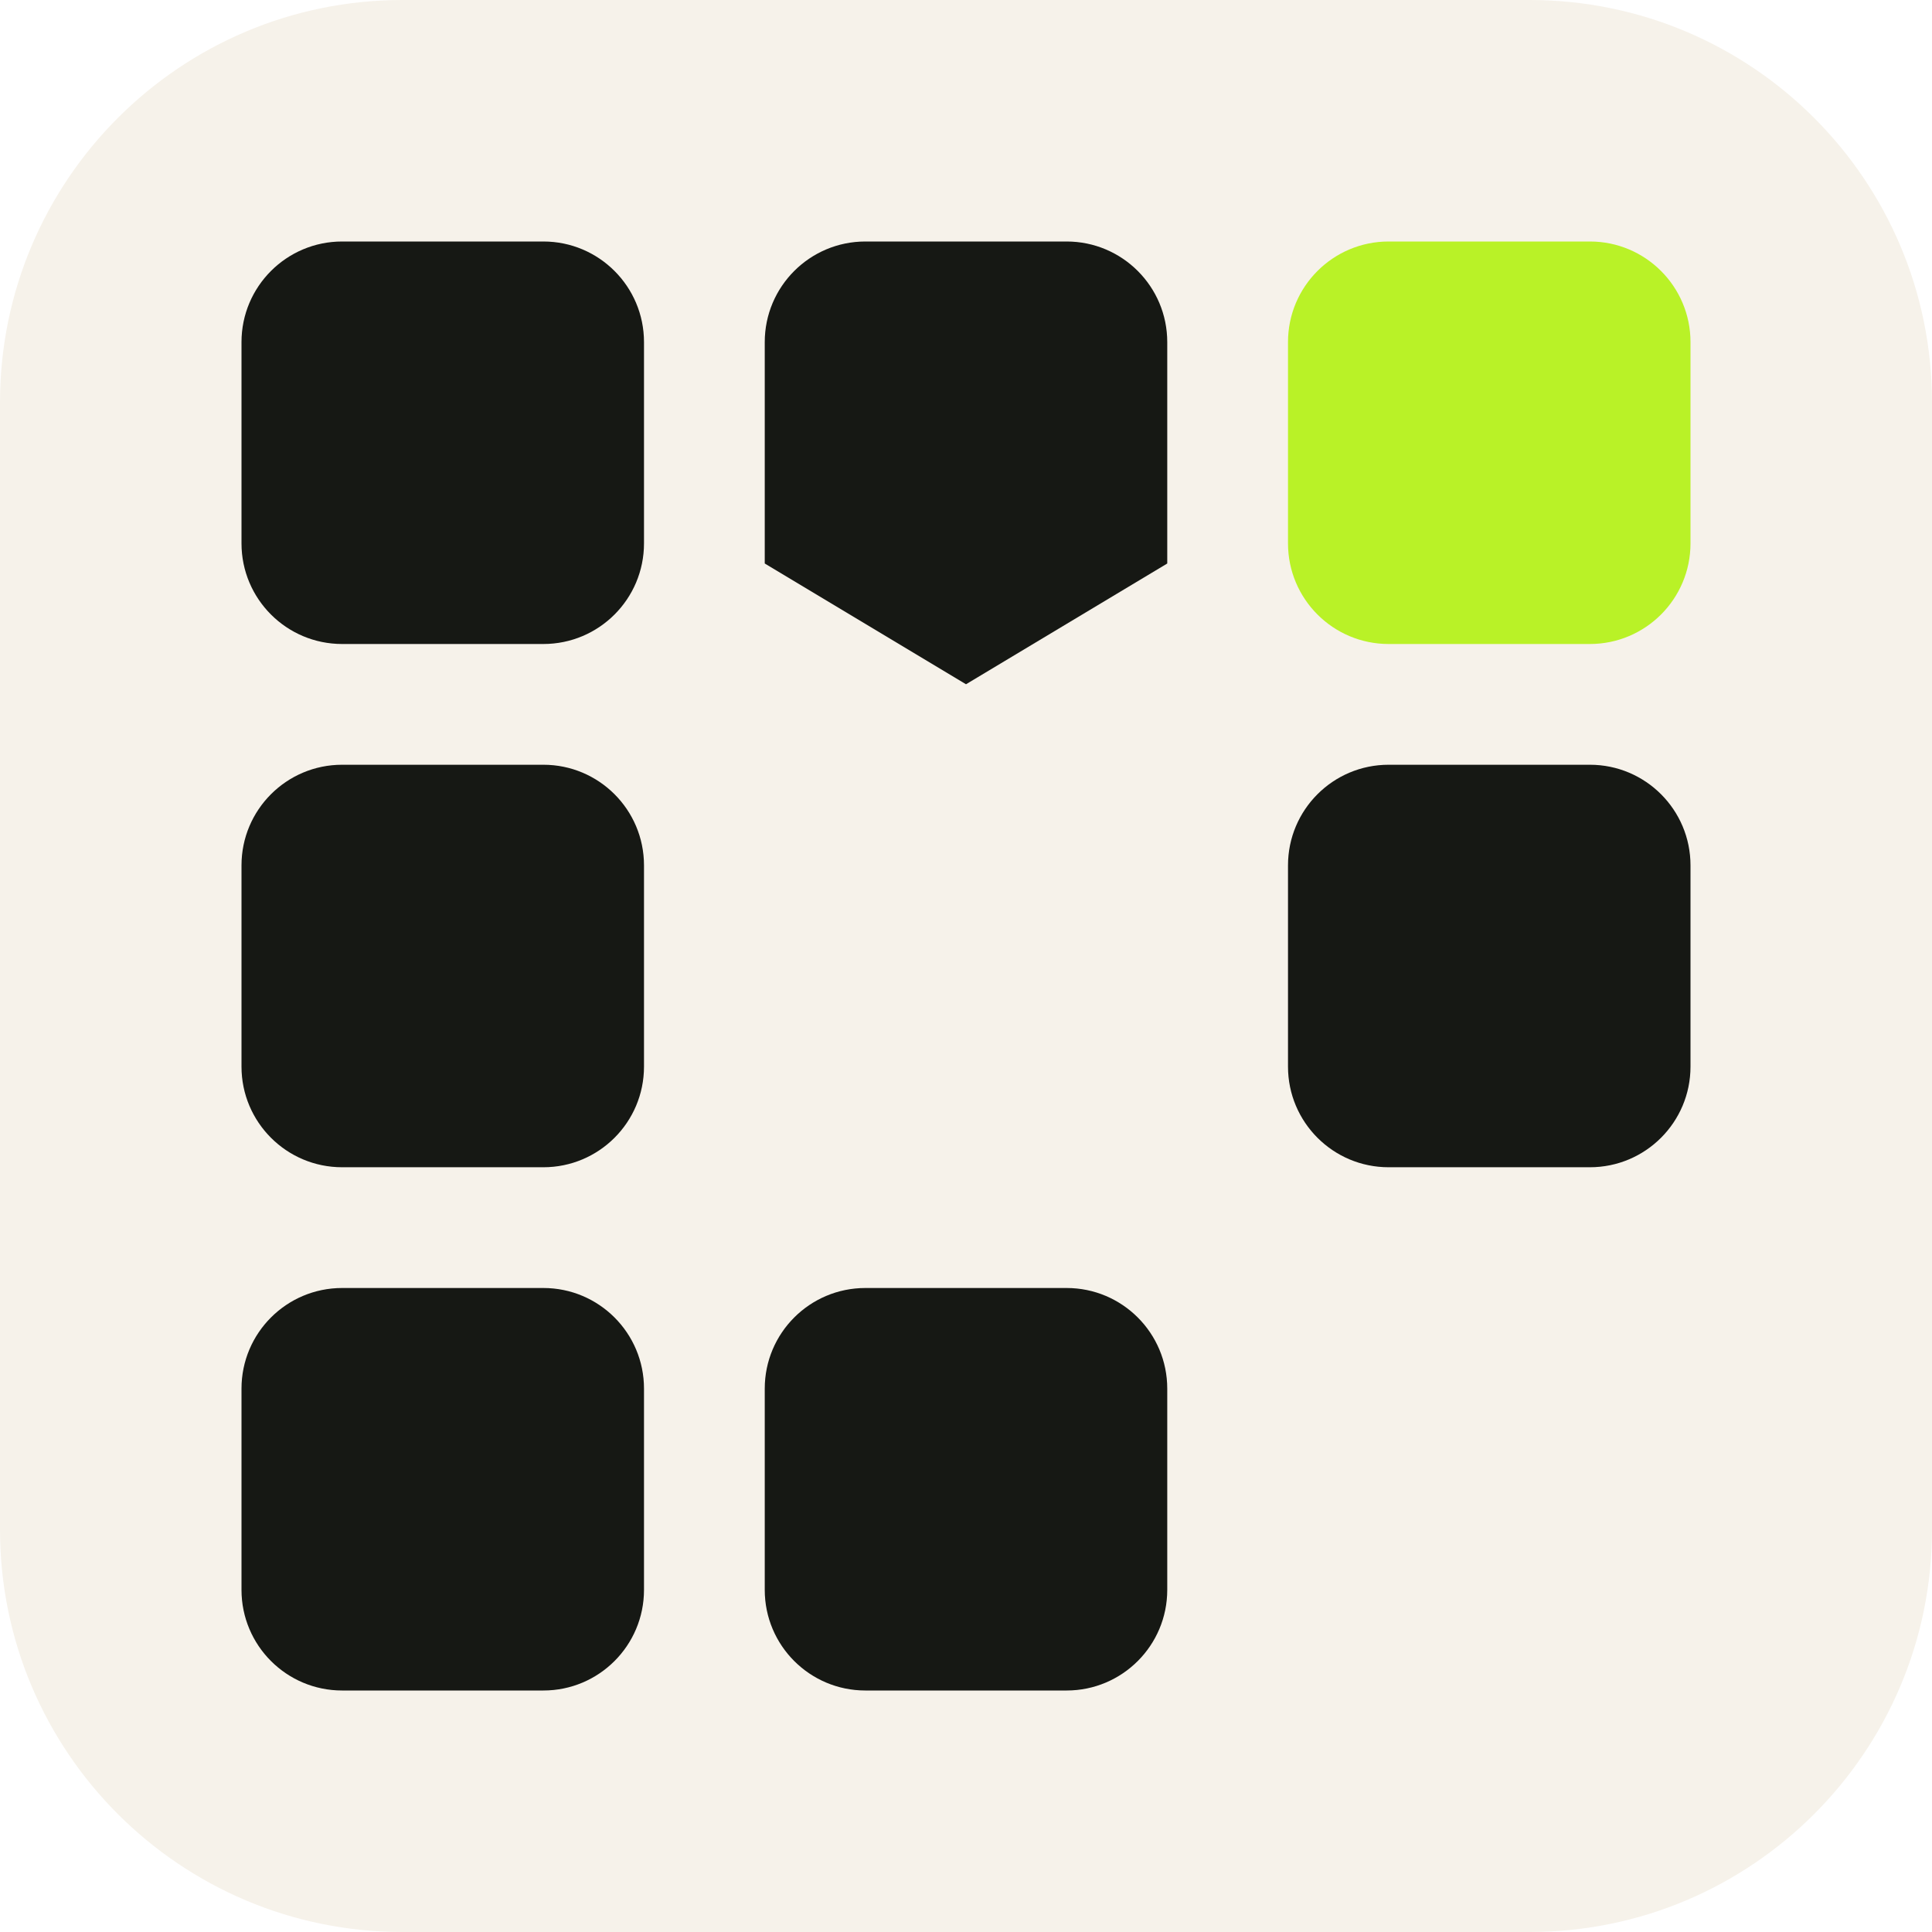
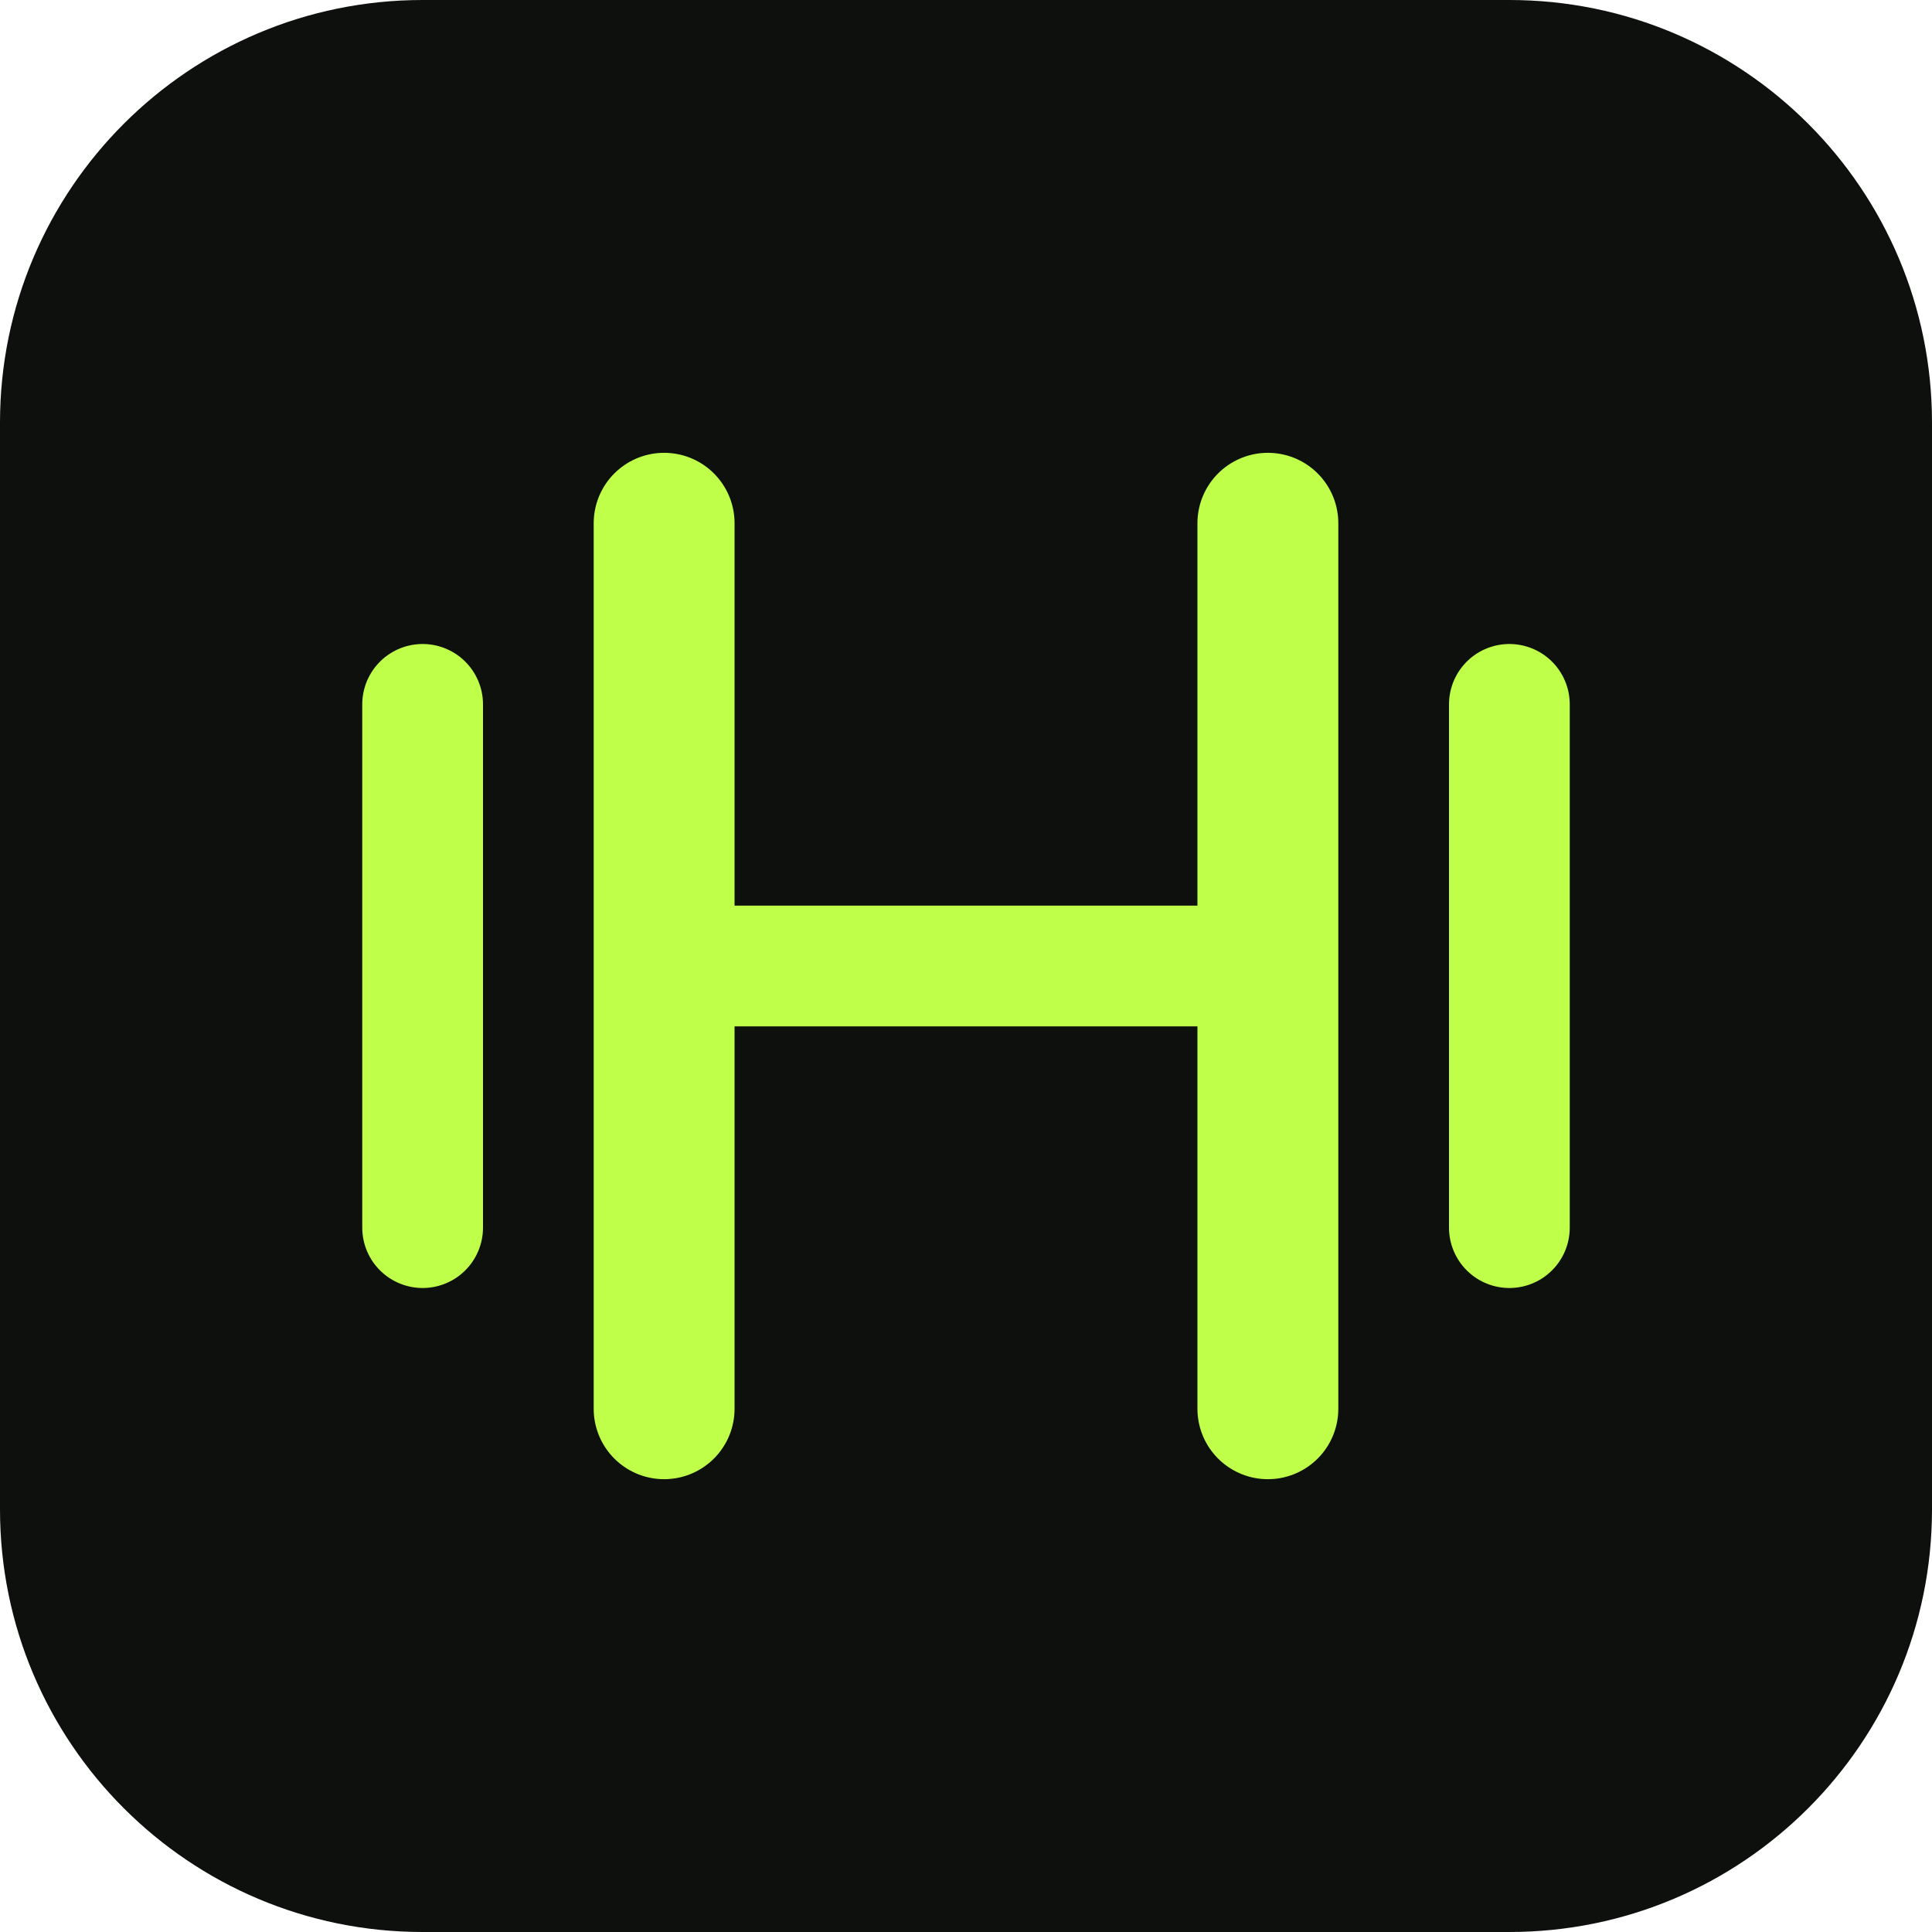
- <svg xmlns="http://www.w3.org/2000/svg" viewBox="0 0 192 192">
-   <rect width="192" height="192" rx="40" fill="#f6f2ea" />
-   <g fill="#161814">
-     <rect x="24" y="24" width="40" height="40" rx="10" />
-     <path d="M76 34a10 10 0 0 1 10-10h20a10 10 0 0 1 10 10v22l-20 12-20-12z" />
-     <rect x="24" y="76" width="40" height="40" rx="10" />
-     <rect x="128" y="76" width="40" height="40" rx="10" />
-     <rect x="24" y="128" width="40" height="40" rx="10" />
-     <rect x="76" y="128" width="40" height="40" rx="10" />
+ <svg xmlns="http://www.w3.org/2000/svg" viewBox="0 0 192 192" fill="none">
+   <rect width="192" height="192" rx="42" fill="#0d100d" />
+   <g stroke="#bfff4a" stroke-linecap="round" stroke-linejoin="round">
+     <line x1="66" y1="96" x2="126" y2="96" stroke-width="12" />
+     <line x1="66" y1="52" x2="66" y2="140" stroke-width="14" />
+     <line x1="126" y1="52" x2="126" y2="140" stroke-width="14" />
+     <line x1="42" y1="70" x2="42" y2="122" stroke-width="12" />
+     <line x1="150" y1="70" x2="150" y2="122" stroke-width="12" />
  </g>
-   <rect x="128" y="24" width="40" height="40" rx="10" fill="#b9f227" />
</svg>
